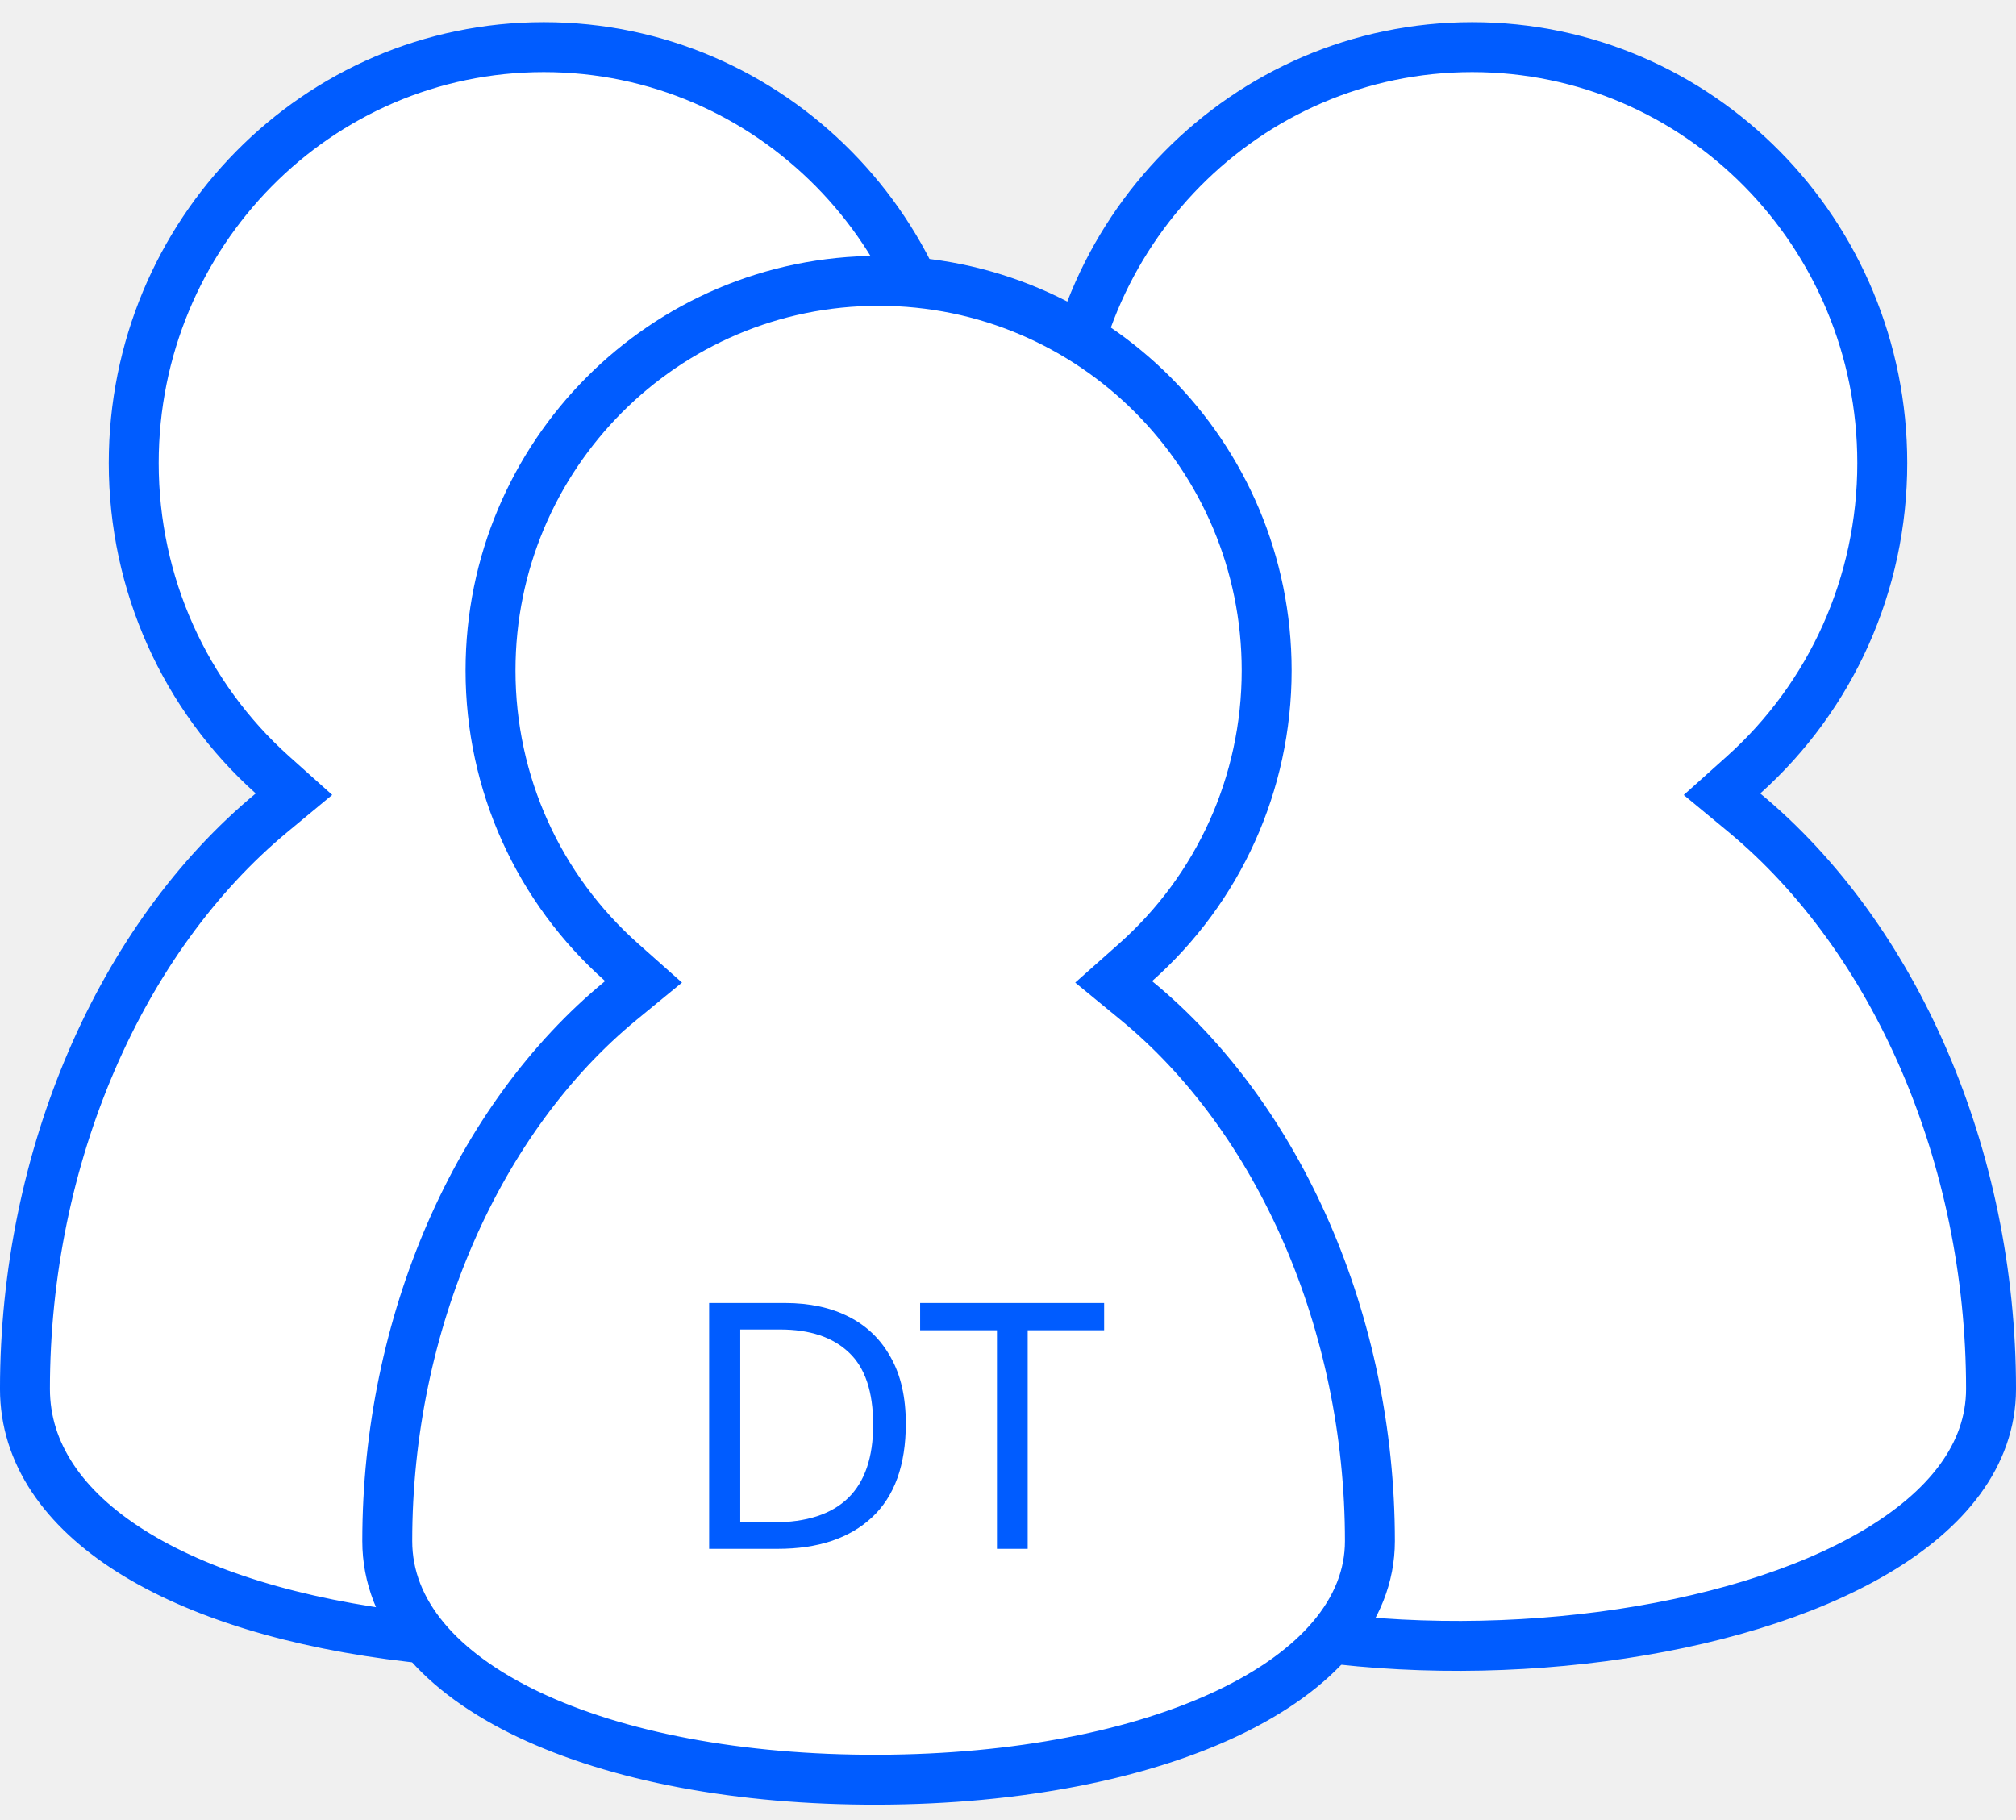
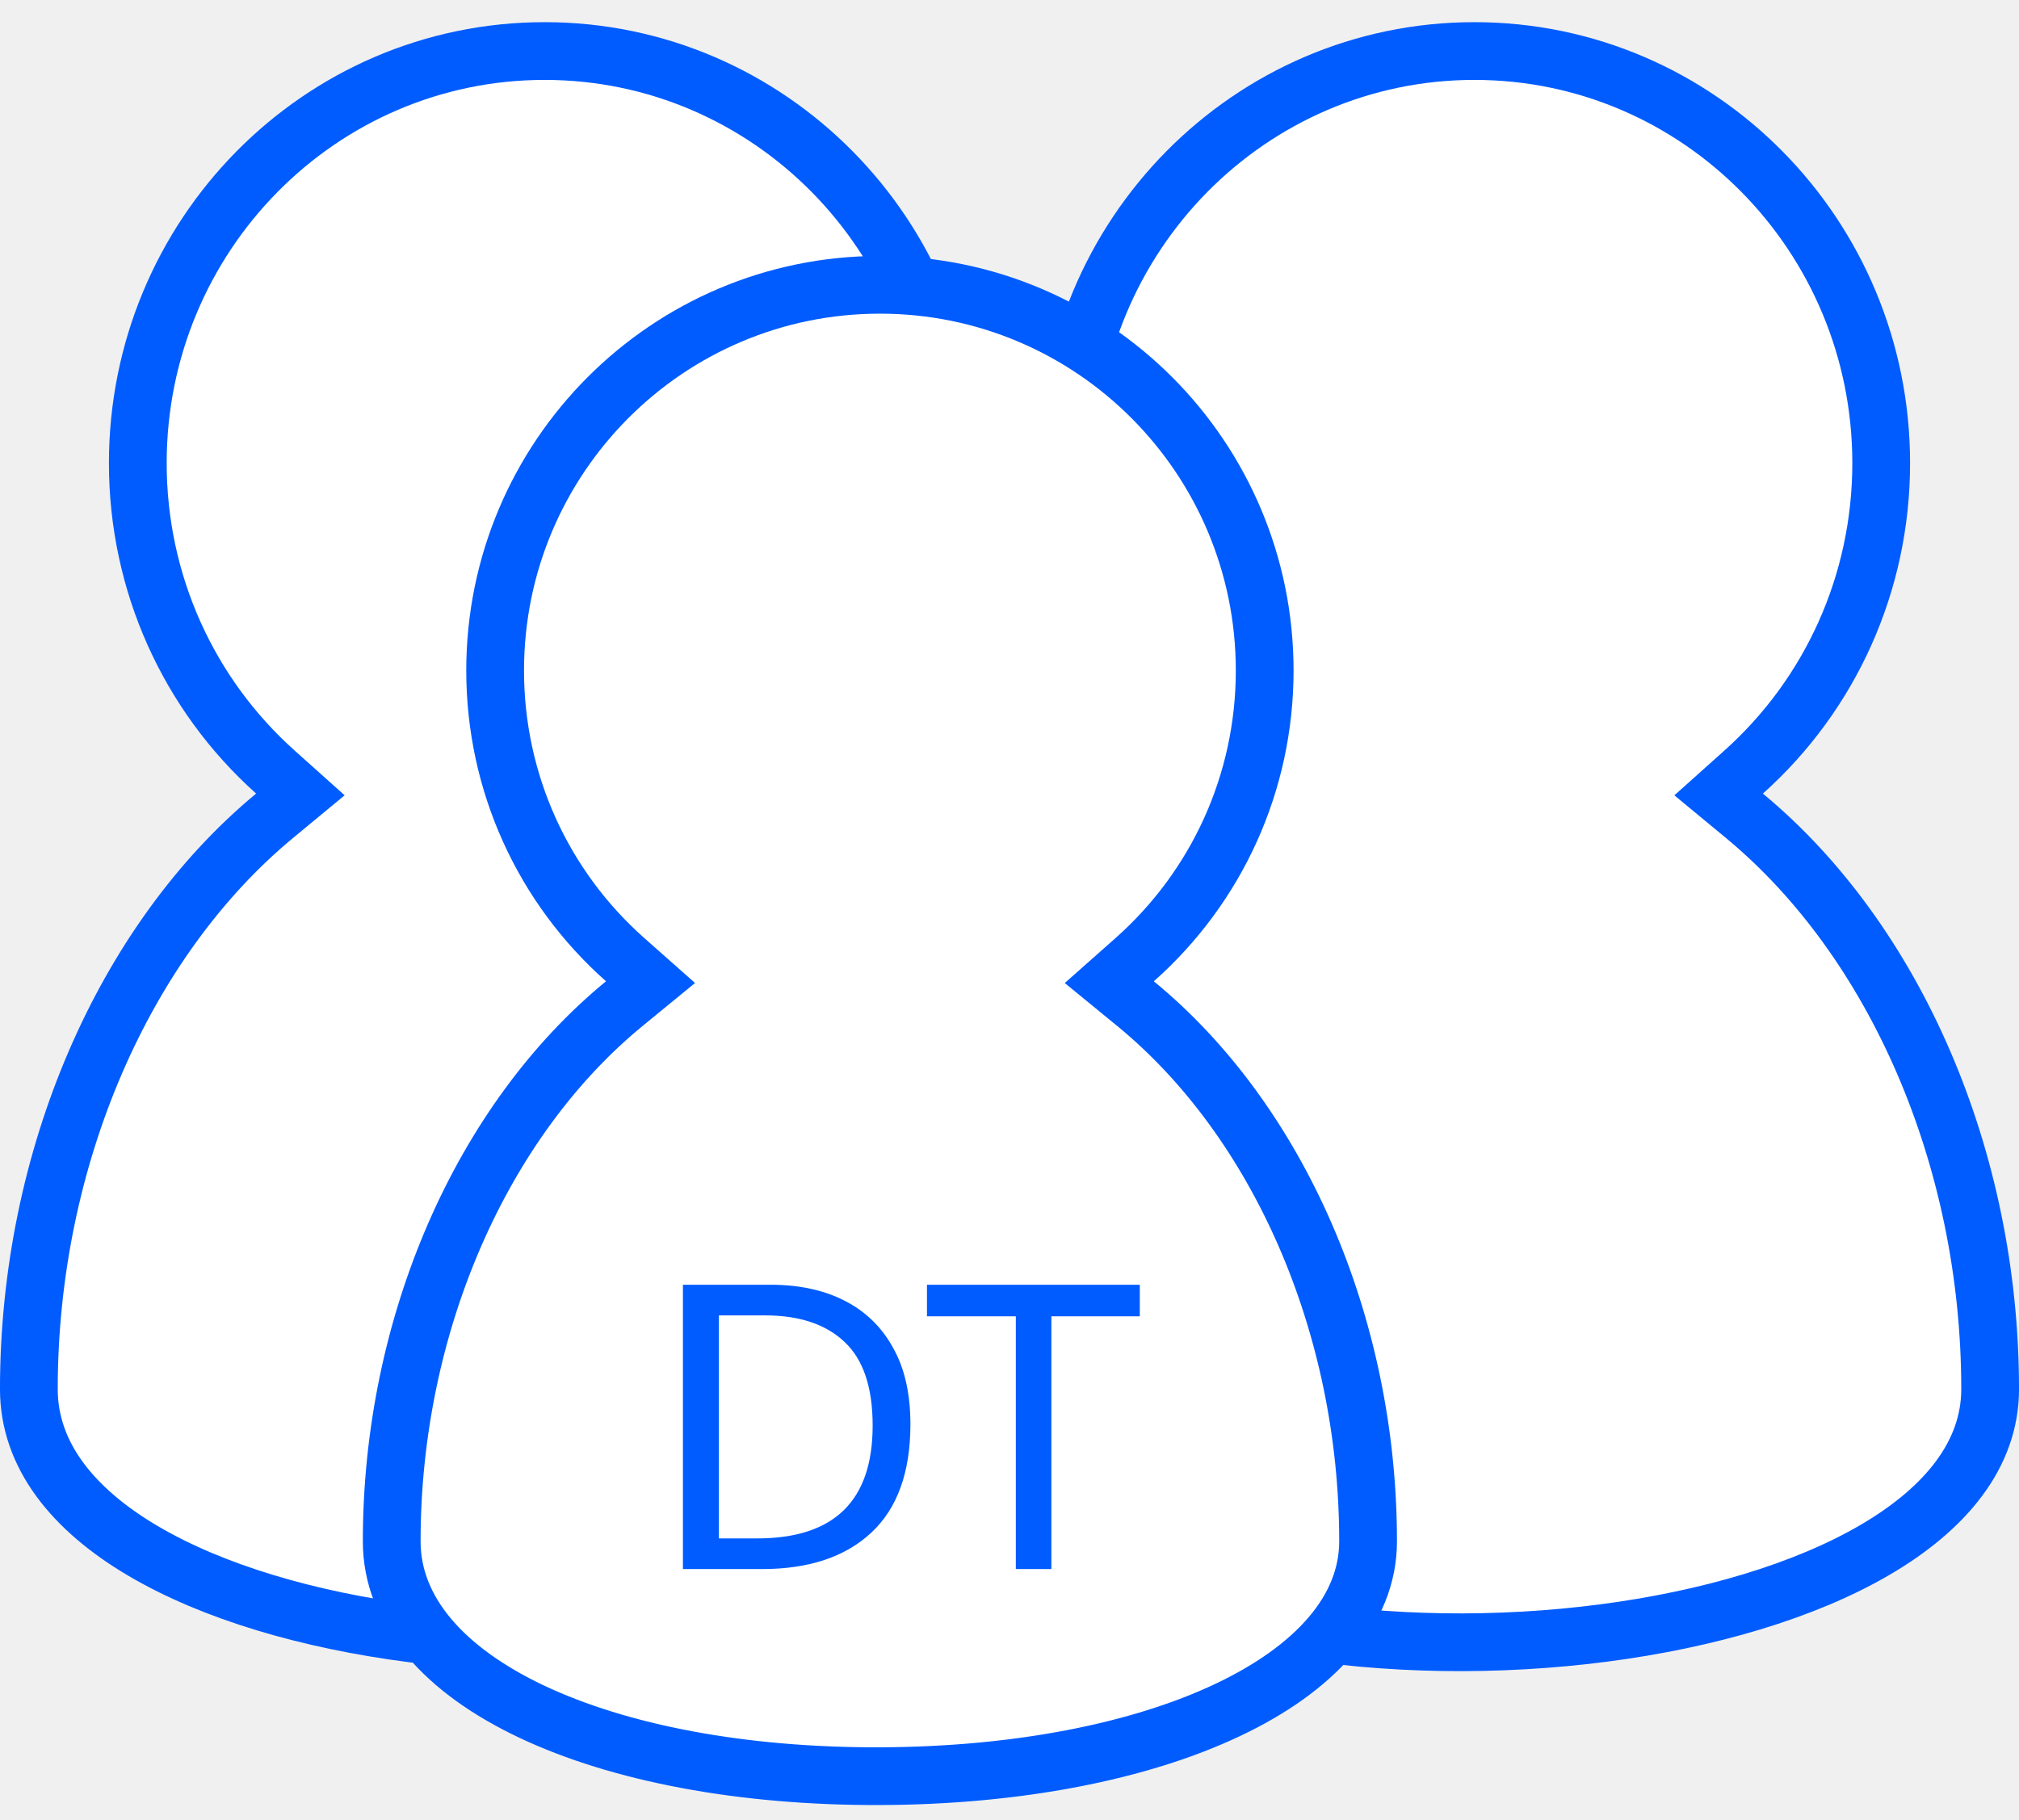
- <svg xmlns="http://www.w3.org/2000/svg" width="82px" height="74px" viewBox="0 0 82 74" version="1.1">
+ <svg xmlns="http://www.w3.org/2000/svg" width="71px" height="64px" viewBox="0 0 71 64" version="1.1">
  <g id="Page-1" stroke="none" stroke-width="1" fill="none" fill-rule="evenodd">
-     <g id="Main-Page---Roles" transform="translate(-982, -850)">
-       <g id="UI-/-Icons-/-dev_team" transform="translate(982, 850)">
+     <g id="Main-Page---Roles" transform="translate(-983, -859)">
+       <g id="UI-/-Icons-/-dev_team" transform="translate(983, 859)">
        <g id="Icon">
-           <path d="M59.882,1.917 C50.673,1.917 43.202,9.488 43.202,18.835 C43.202,23.752 45.281,28.326 48.842,31.517 L49.72,32.303 L48.813,33.055 C46.027,35.364 43.656,38.507 41.919,42.196 L41,44.145 L40.082,42.196 C38.344,38.507 35.973,35.364 33.187,33.056 L32.279,32.305 L33.157,31.518 C36.719,28.326 38.798,23.752 38.798,18.835 C38.798,9.488 31.327,1.917 22.118,1.917 C12.91,1.917 5.439,9.488 5.439,18.835 C5.439,23.752 7.518,28.326 11.079,31.517 L11.957,32.303 L11.05,33.055 C4.903,38.149 1.015,47.049 1.015,56.495 C1.015,61.712 7.242,65.499 16.75,66.592 C25.927,67.647 35.653,65.838 40.305,62.012 L40.958,61.475 L41.605,62.02 C51.938,70.733 80.985,67.273 80.985,56.495 C80.985,47.049 77.096,38.149 70.95,33.056 L70.042,32.305 L70.92,31.518 C74.482,28.326 76.561,23.752 76.561,18.835 C76.561,9.488 69.09,1.917 59.882,1.917 Z" id="Path" stroke="#005CFF" stroke-width="2.031" fill="#FFFFFF" fill-rule="nonzero" />
-           <path d="M35.737,11.423 C27.02,11.423 19.952,18.518 19.952,27.271 C19.952,31.875 21.918,36.158 25.287,39.147 L26.176,39.937 L25.257,40.691 C19.435,45.47 15.752,53.82 15.752,62.683 C15.752,68.512 24.4,72.429 35.734,72.392 C47.031,72.356 55.721,68.402 55.721,62.683 C55.721,53.82 52.038,45.47 46.216,40.693 L45.297,39.938 L46.186,39.149 C49.556,36.158 51.521,31.875 51.521,27.271 C51.521,18.518 44.454,11.423 35.737,11.423 Z" id="Path" stroke="#005CFF" stroke-width="2.031" fill="#FFFFFF" fill-rule="nonzero" />
+           <path d="M51.849,1.795 C43.951,1.795 37.543,8.282 37.543,16.29 C37.543,20.503 39.326,24.421 42.381,27.155 L43.26,27.942 L42.351,28.694 C39.955,30.678 37.915,33.38 36.418,36.552 L35.5,38.5 L34.582,36.552 C33.085,33.38 31.044,30.678 28.648,28.695 L27.739,27.943 L28.618,27.156 C31.674,24.421 33.457,20.503 33.457,16.29 C33.457,8.282 27.049,1.795 19.151,1.795 C11.253,1.795 4.846,8.282 4.846,16.29 C4.846,20.503 6.628,24.421 9.684,27.155 L10.563,27.942 L9.654,28.694 C4.365,33.073 1.015,40.731 1.015,48.861 C1.015,58.125 25.756,60.965 34.812,53.526 L35.465,52.99 L36.111,53.534 C44.985,61.007 69.985,58.033 69.985,48.861 C69.985,40.731 66.635,33.073 61.346,28.695 L60.437,27.943 L61.316,27.156 C64.372,24.421 66.154,20.503 66.154,16.29 C66.154,8.282 59.747,1.795 51.849,1.795 Z" id="Path" stroke="#005CFF" stroke-width="2.031" fill="#FFFFFF" fill-rule="nonzero" />
+           <path d="M30.943,10.017 C23.471,10.017 17.412,16.091 17.412,23.585 C17.412,27.528 19.096,31.195 21.984,33.754 L22.876,34.544 L21.955,35.299 C16.947,39.405 13.775,46.587 13.775,54.212 C13.775,59.148 21.193,62.504 30.94,62.472 C40.655,62.441 48.11,59.053 48.11,54.212 C48.11,46.587 44.939,39.405 39.931,35.3 L39.009,34.545 L39.901,33.755 C42.789,31.195 44.474,27.528 44.474,23.585 C44.474,16.091 38.415,10.017 30.943,10.017 Z" id="Path" stroke="#005CFF" stroke-width="2.031" fill="#FFFFFF" fill-rule="nonzero" />
          <text id="DT" font-family="Noteworthy-Light, Noteworthy" font-size="14" font-weight="300" fill="#005CFF">
-             <tspan x="27.486" y="63">DT</tspan>
+             <tspan x="22.657" y="55.189">DT</tspan>
          </text>
        </g>
      </g>
    </g>
  </g>
</svg>
